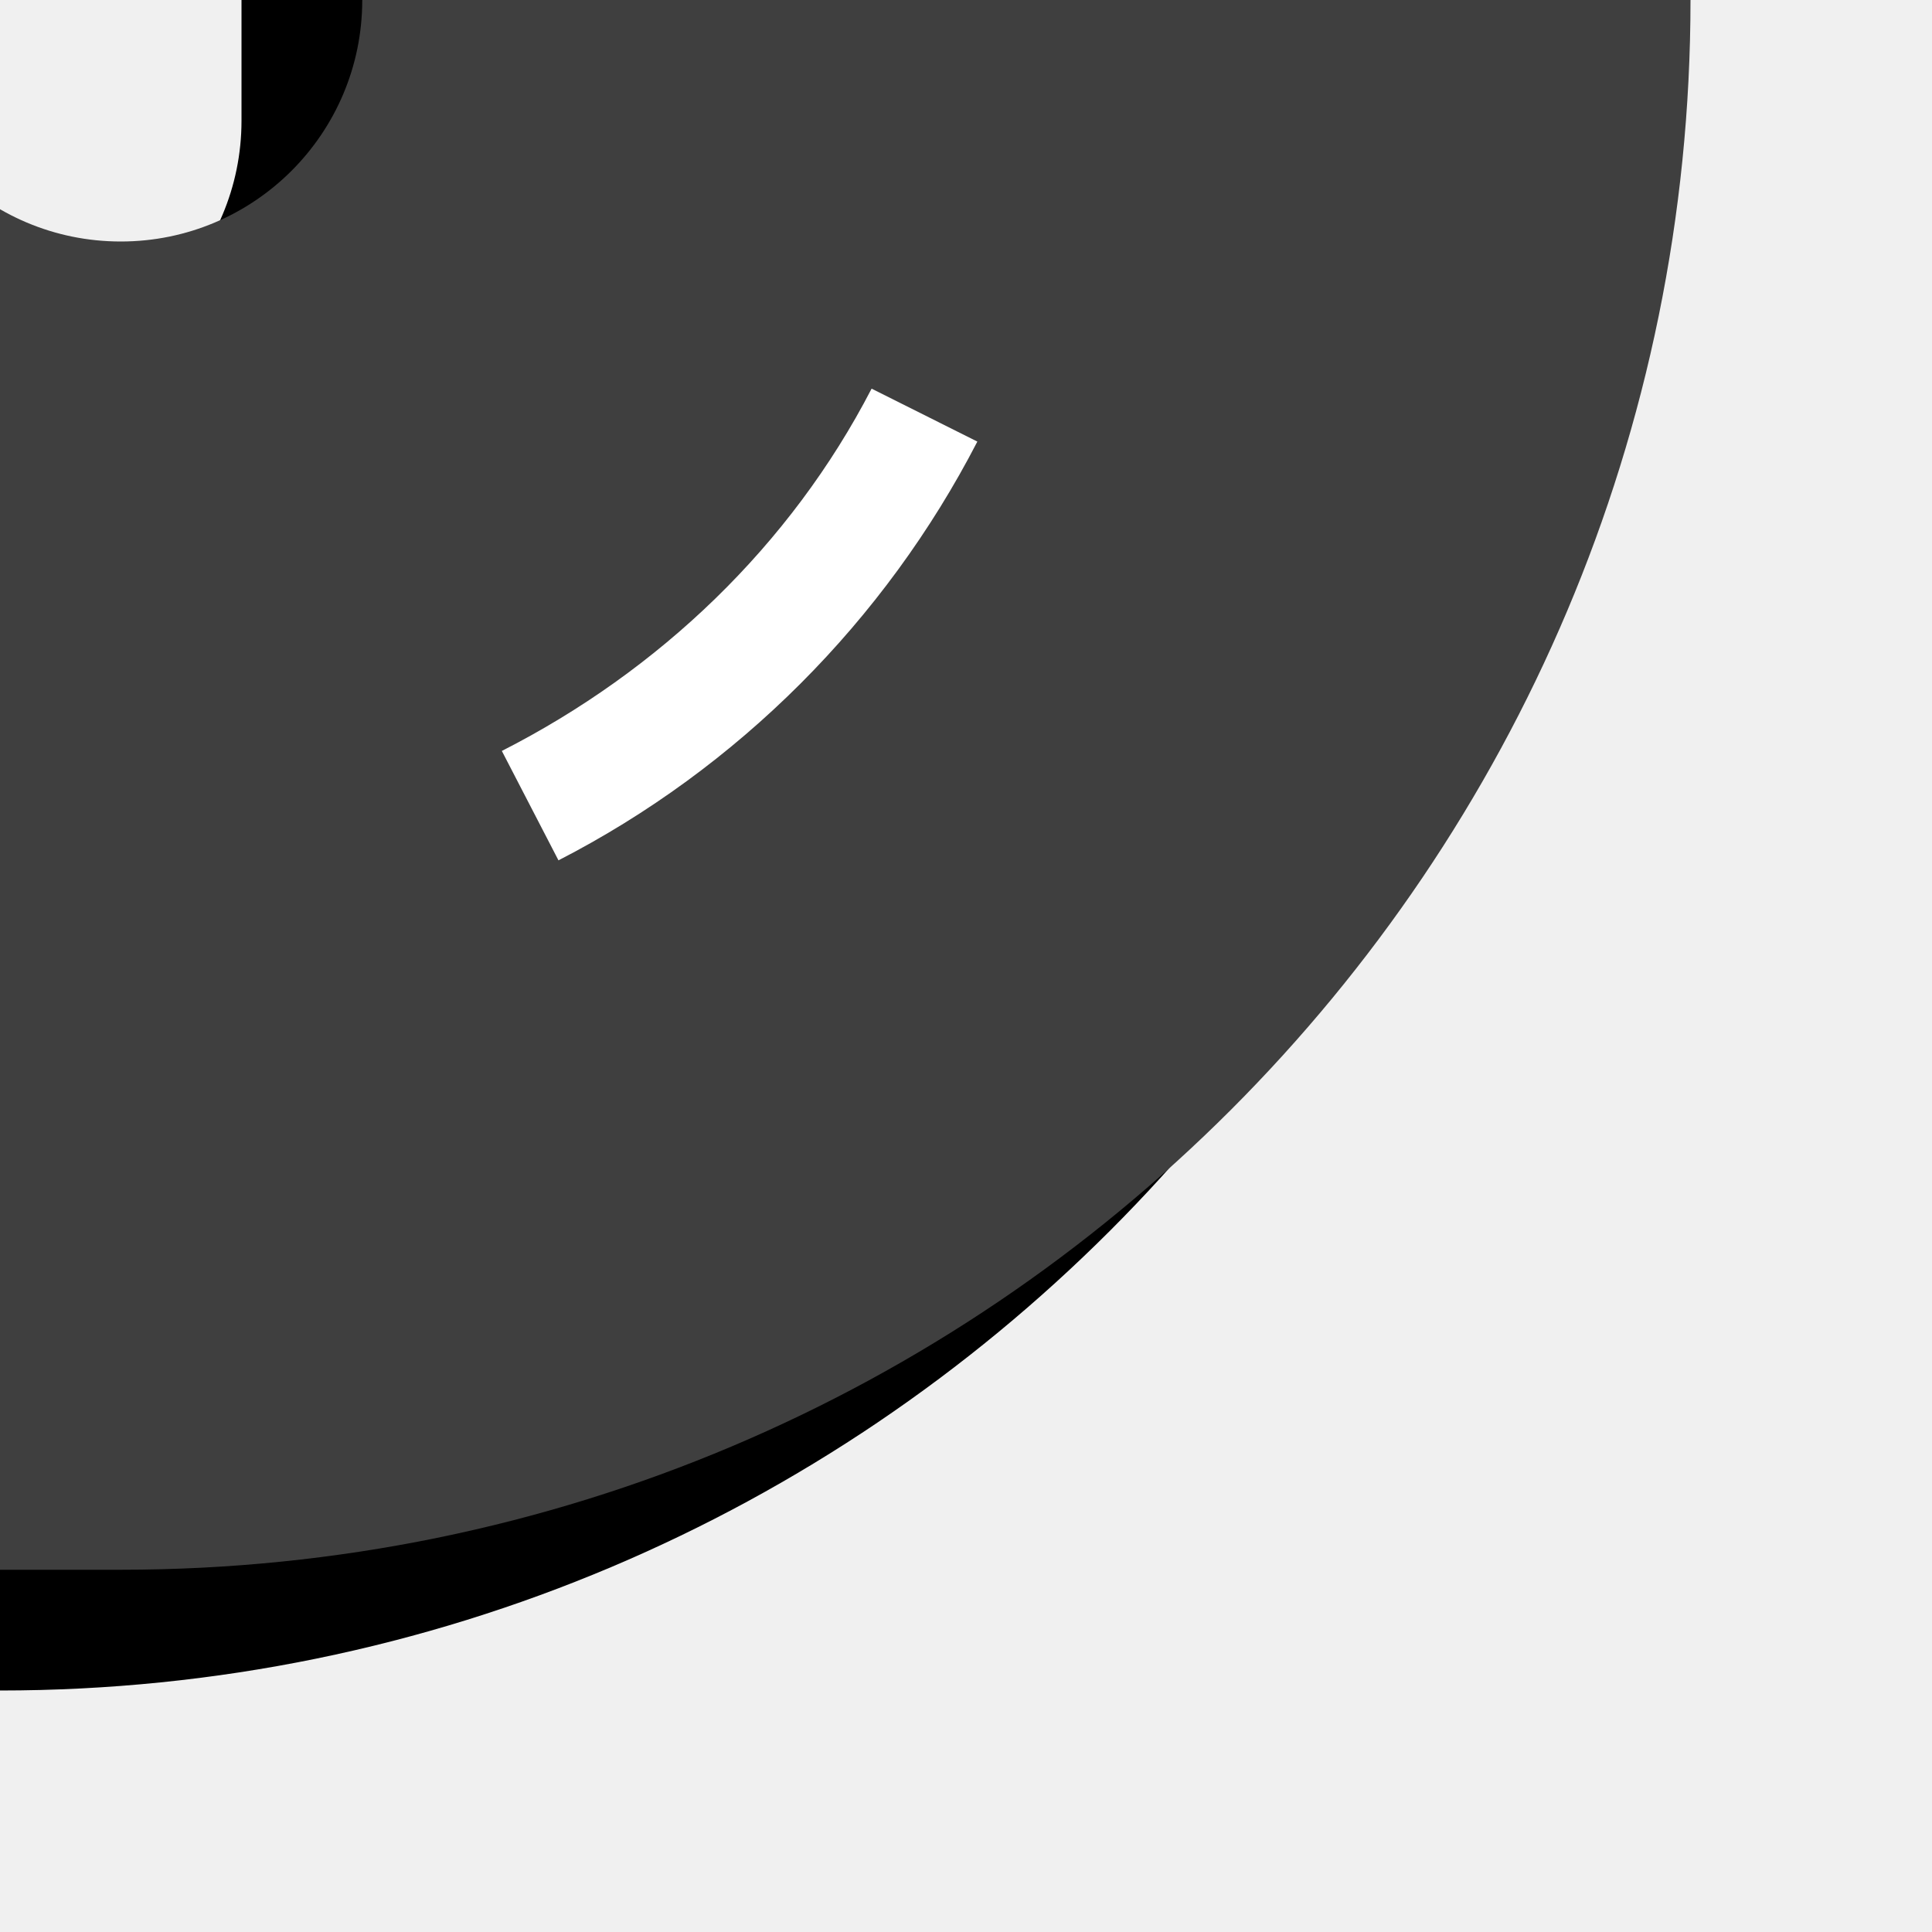
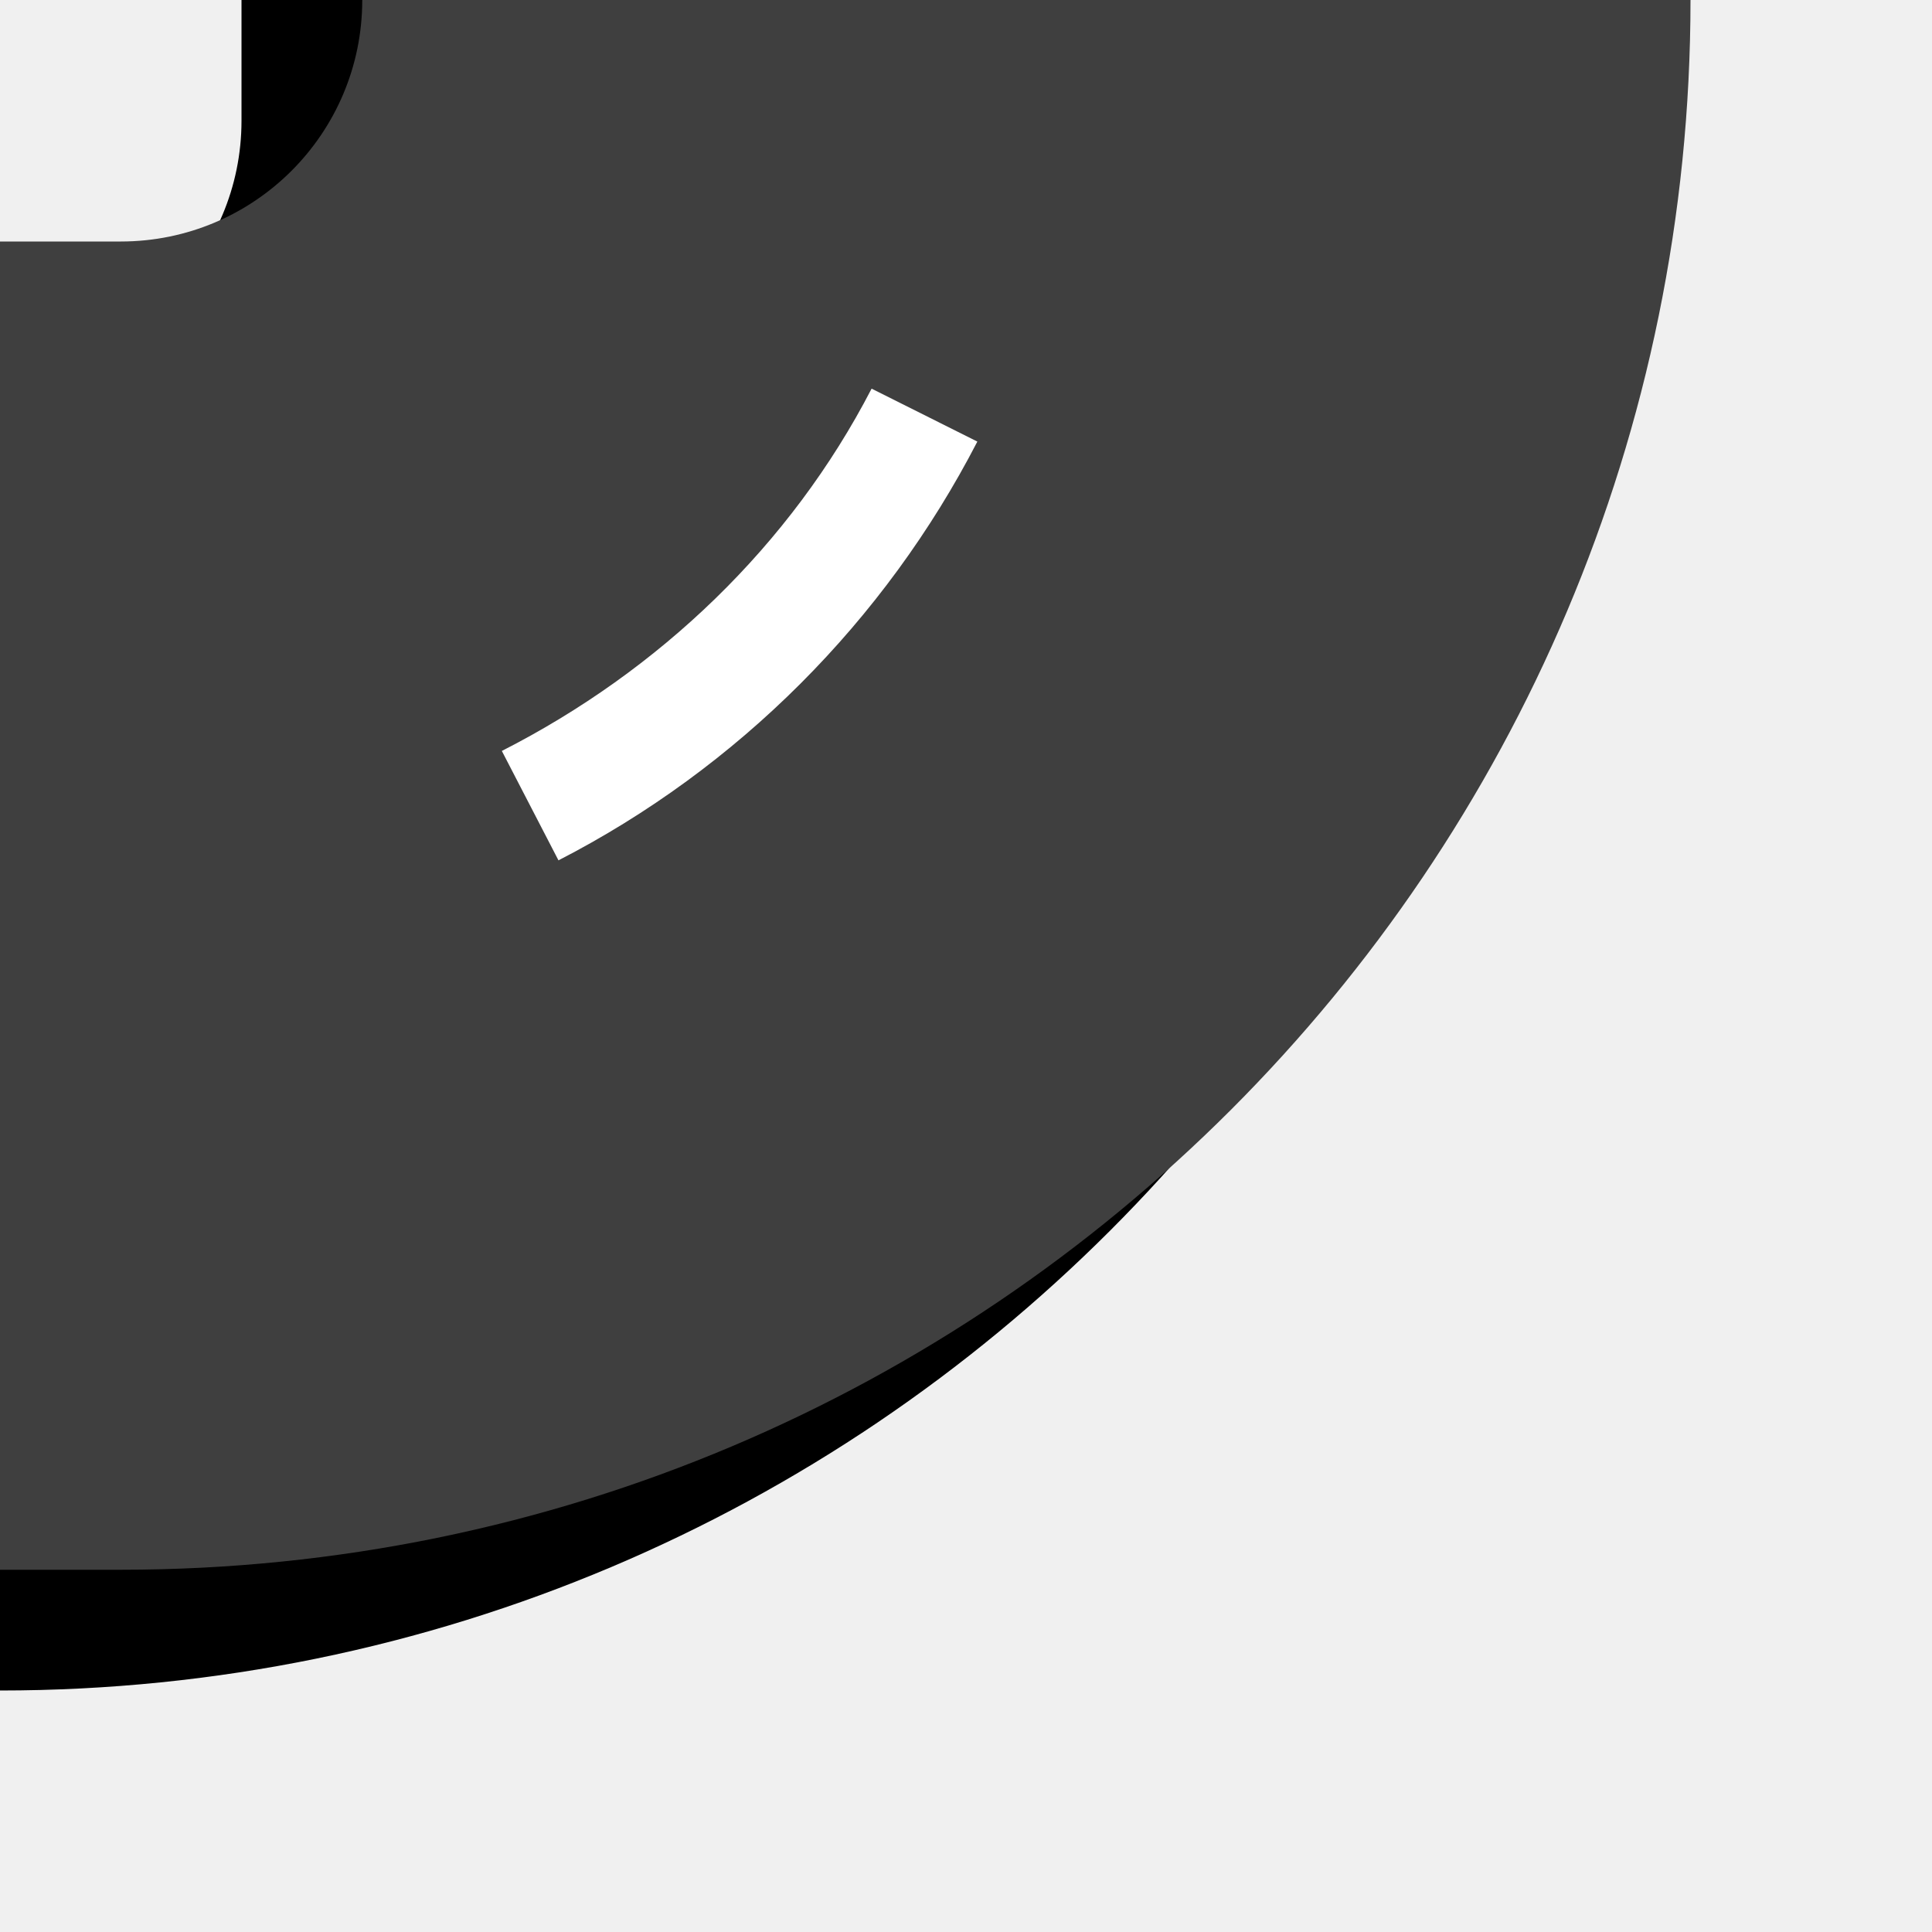
<svg xmlns="http://www.w3.org/2000/svg" width="16" height="16" id="svg2" version="1.1">
  <defs id="defs4" />
  <g id="layer2" style="display:inline">
    <path style="fill:#000000;fill-opacity:1;stroke:none;display:inline" d="m 0,-12 c 7.18,0 13,5.82 13,13 0,7.18 -5.82,13 -13,13 -0.661,0 -1.944,0 -1.944,0 C -1.944,14 -13,7.519 -13,1 c 0,-7.18 5.82,-13 13,-13 z m 0,11 c -1.105,0 -2,0.895 -2,2 0,1.105 0.895,2 2,2 C 1.105,3 2,2.105 2,1 2,0.496 2,-0.317 2,-0.317 2,-0.317 0.6,-1 0,-1 z" id="path4376-9-3" />
-     <path style="fill:#3f3f3f;fill-opacity:1;stroke:none" d="m 1,-13 c 7.18,0 13,5.82 13,13 0,7.18 -5.82,13 -13,13 -1.341,0 -3.85,0 -3.85,0 C -2.85,13 -12,5.839 -12,0 c 0,-7.18 5.82,-13 13,-13 z m 0,11 c -1.105,0 -2,0.895 -2,2 0,1.105 0.895,2 2,2 C 2.105,2 3,1.105 3,0 3,-1.105 2.105,-2 1,-2 z" id="path4376-9" />
+     <path style="fill:#3f3f3f;fill-opacity:1;stroke:none" d="m 1,-13 c 7.18,0 13,5.82 13,13 0,7.18 -5.82,13 -13,13 -1.341,0 -3.85,0 -3.85,0 C -2.85,13 -12,5.839 -12,0 c 0,-7.18 5.82,-13 13,-13 z m 0,11 c -1.105,0 -2,0.895 -2,2 0,0.546 1,2 1,2 C 0,2 0.441,2 1,2 2.105,2 3,1.105 3,0 3,-1.105 2.105,-2 1,-2 z" id="path4376-9" />
  </g>
  <g id="layer3">
    <path style="fill:#ffffff;fill-opacity:1;stroke:none;display:inline" d="m 1,-8 c 2.761,0 5.187,1.403 6.625,3.531 L 4.031,-6.344 4,-6.312 C 3.09,-6.746 2.075,-7 1,-7 c -3.866,0 -7,3.134 -7,7 0,1.11 0.259,2.162 0.719,3.094 l -0.469,0.25 1.281,2.5 C -6.027,4.384 -7,2.304 -7,0 c 0,-4.418 3.582,-8 8,-8 z m 6.219,11.219 0.875,0.438 C 7.326,5.144 6.111,6.361 4.625,7.125 L 4.156,6.219 c 1.304,-0.664 2.39,-1.701 3.062,-3 z" id="path4905-1" />
  </g>
</svg>
